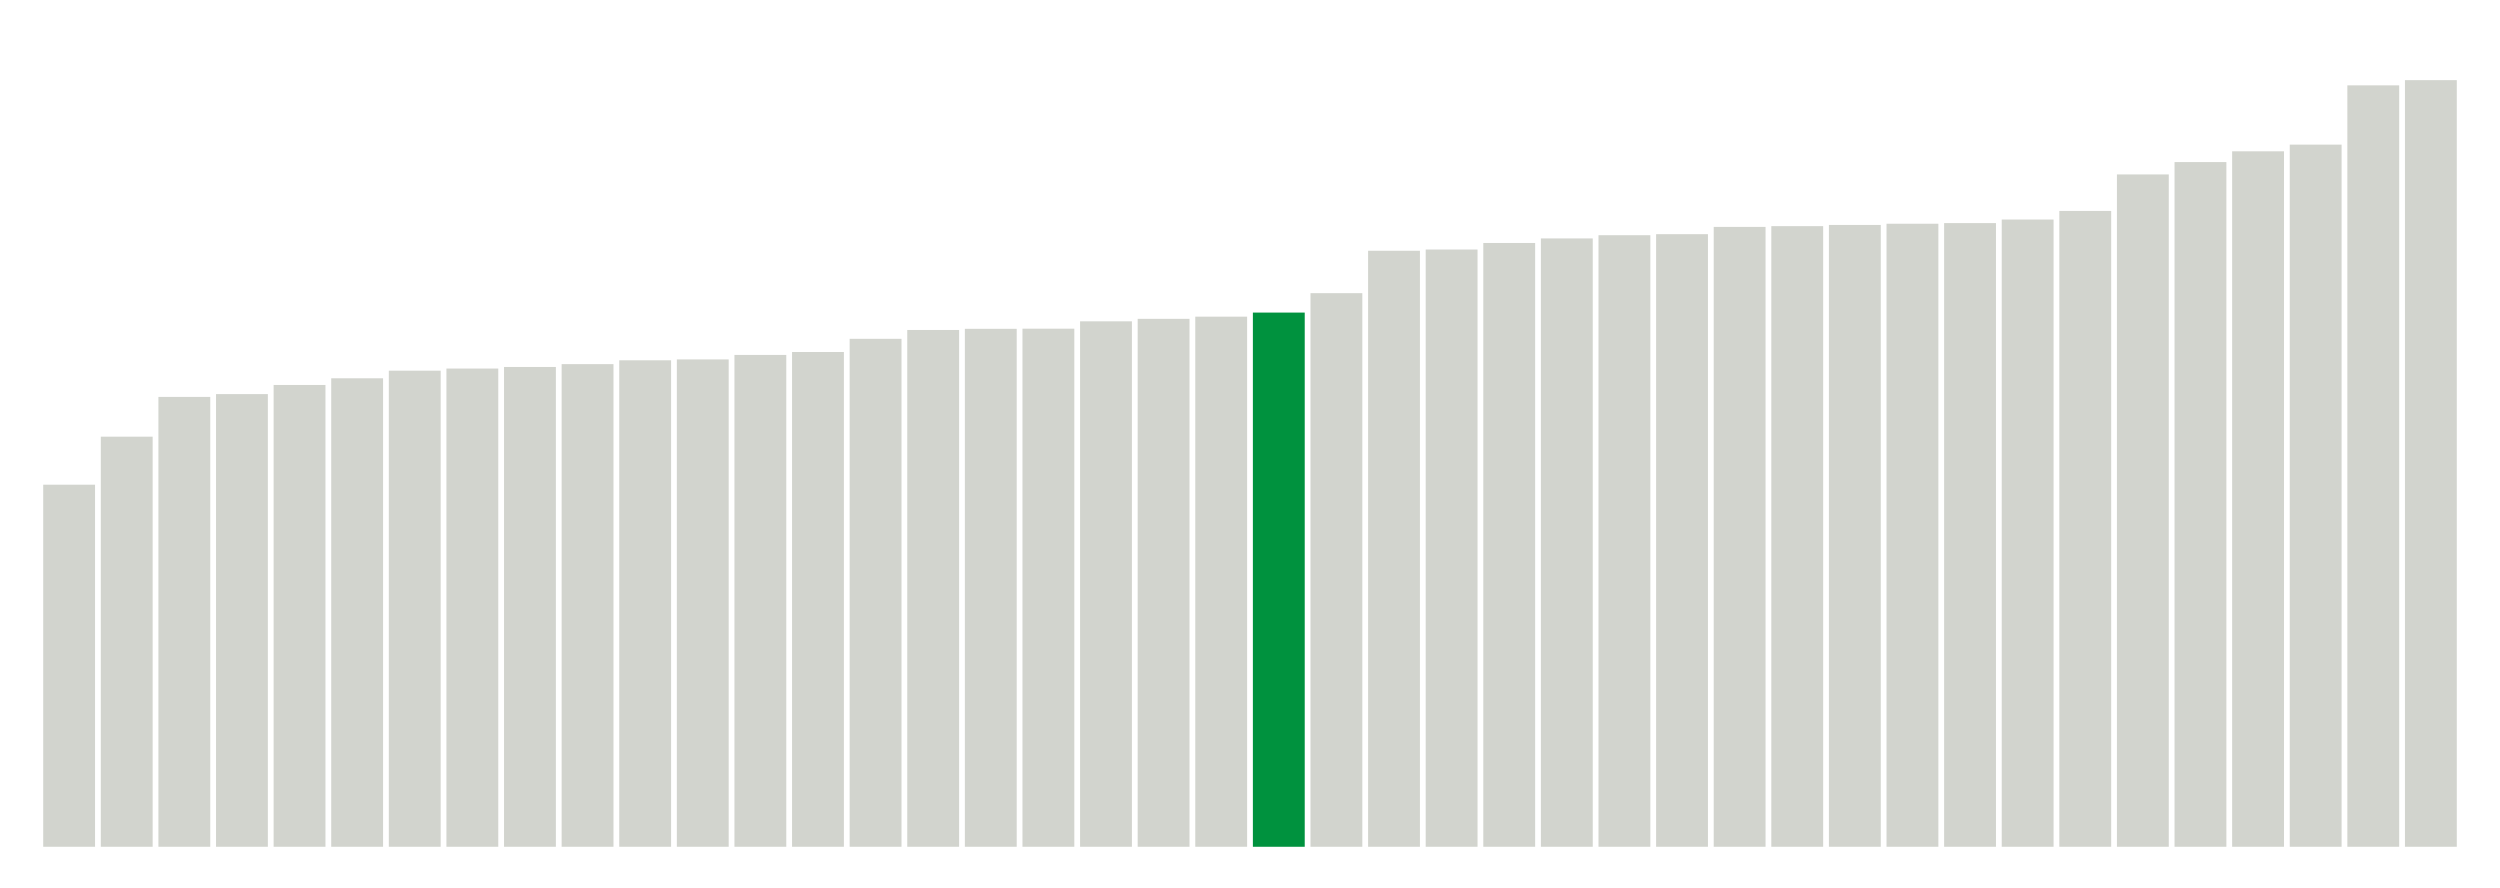
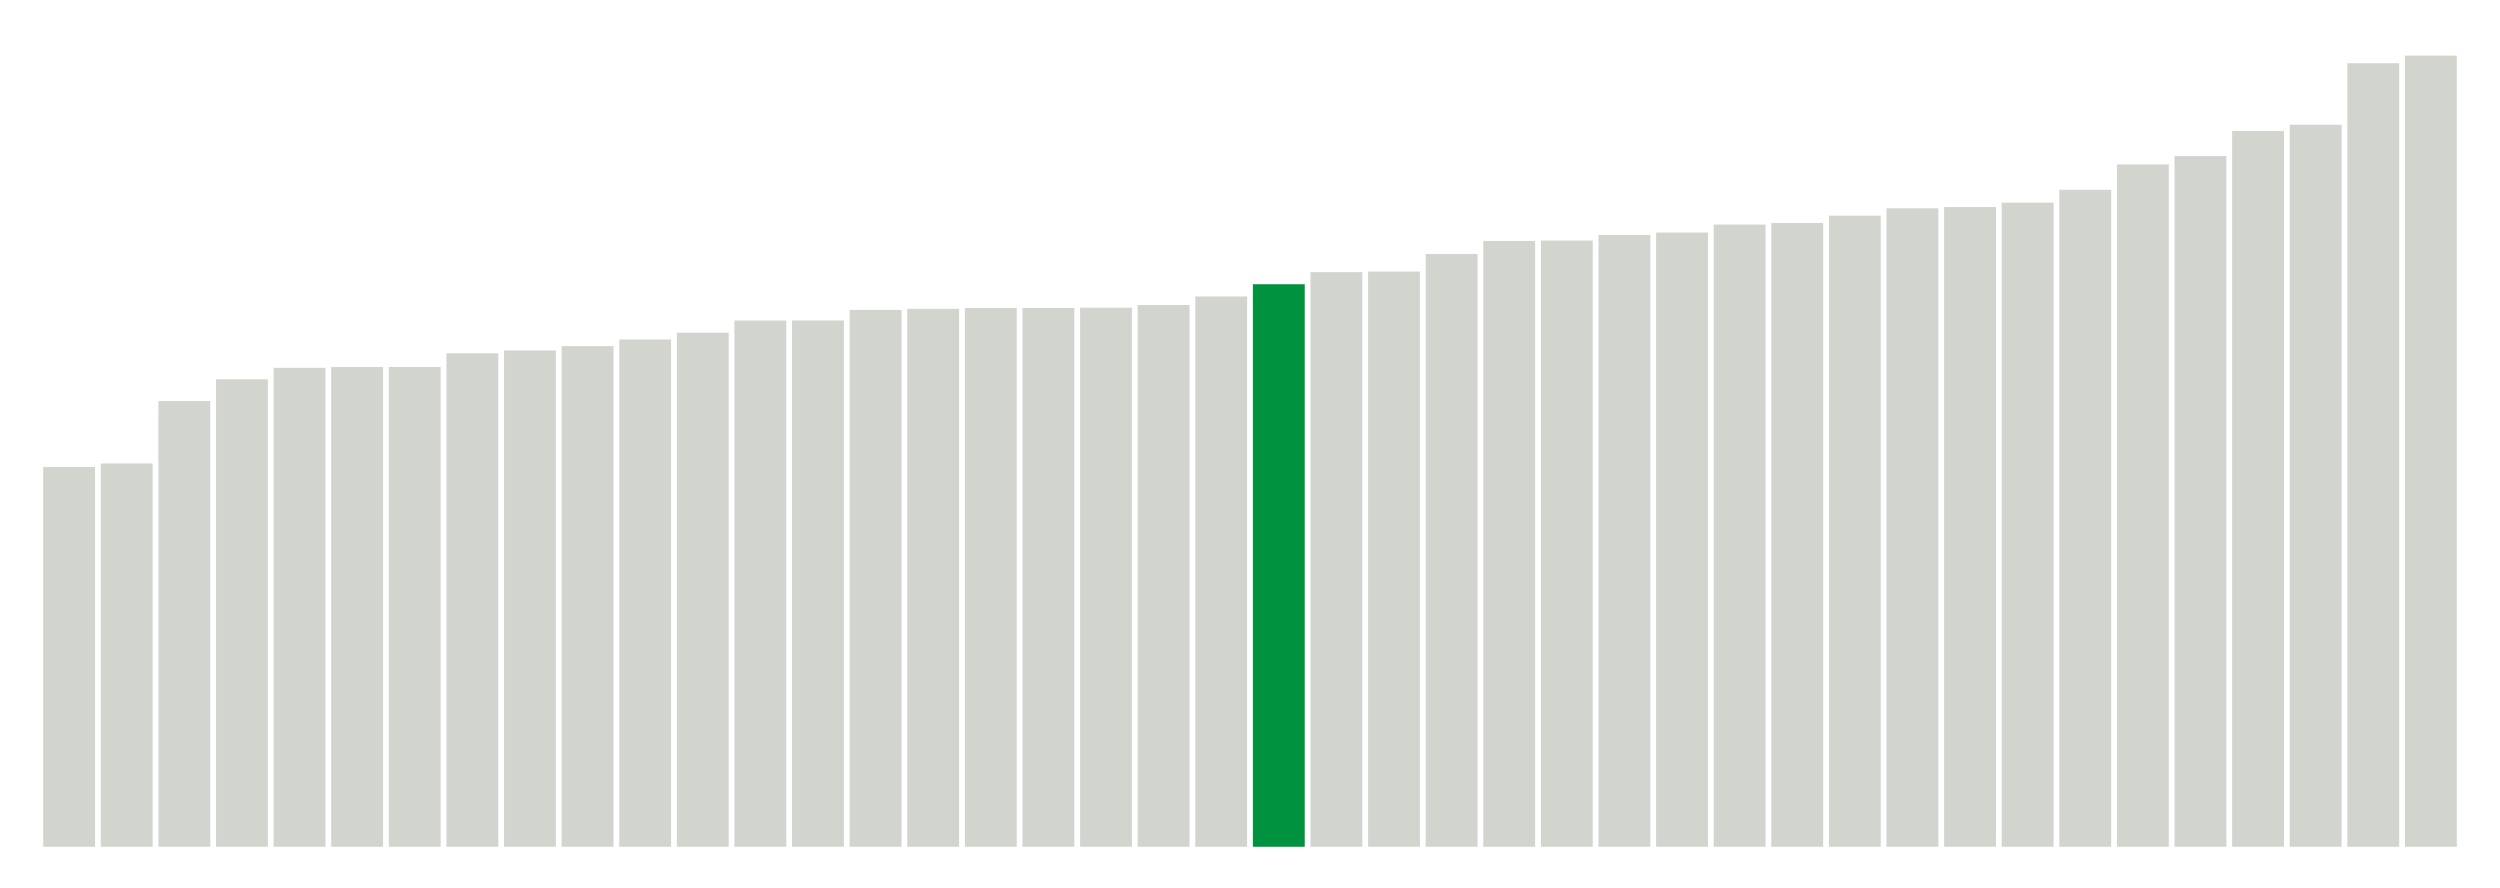
<svg xmlns="http://www.w3.org/2000/svg" version="1.1" class="marks" width="310" height="110">
  <g fill="none" stroke-miterlimit="10" transform="translate(5,5)">
    <g class="mark-group role-frame root" role="graphics-object" aria-roledescription="group mark container">
      <g transform="translate(0,0)">
        <path class="background" aria-hidden="true" d="M0,0h300v100h-300Z" stroke="#ddd" stroke-width="0" />
        <g>
          <g class="mark-rect role-mark marks" role="graphics-symbol" aria-roledescription="rect mark container">
-             <path d="M0.357,55.102h6.429v44.898h-6.429Z" fill="#D2D4CE" />
-             <path d="M7.5,49.147h6.429v50.853h-6.429Z" fill="#D2D4CE" />
-             <path d="M14.643,44.217h6.429v55.783h-6.429Z" fill="#D2D4CE" />
-             <path d="M21.786,43.868h6.429v56.132h-6.429Z" fill="#D2D4CE" />
-             <path d="M28.929,42.736h6.429v57.264h-6.429Z" fill="#D2D4CE" />
-             <path d="M36.071,41.908h6.429v58.092h-6.429Z" fill="#D2D4CE" />
-             <path d="M43.214,40.963h6.429v59.037h-6.429Z" fill="#D2D4CE" />
-             <path d="M50.357,40.7h6.429v59.3h-6.429Z" fill="#D2D4CE" />
-             <path d="M57.5,40.504h6.429v59.496h-6.429Z" fill="#D2D4CE" />
-             <path d="M64.643,40.152h6.429v59.848h-6.429Z" fill="#D2D4CE" />
-             <path d="M71.786,39.677h6.429v60.323h-6.429Z" fill="#D2D4CE" />
-             <path d="M78.929,39.568h6.429v60.432h-6.429Z" fill="#D2D4CE" />
-             <path d="M86.071,39.012h6.429v60.988h-6.429Z" fill="#D2D4CE" />
-             <path d="M93.214,38.647h6.429v61.353h-6.429Z" fill="#D2D4CE" />
-             <path d="M100.357,37.014h6.429v62.986h-6.429Z" fill="#D2D4CE" />
-             <path d="M107.5,35.917h6.429v64.083h-6.429Z" fill="#D2D4CE" />
-             <path d="M114.643,35.774h6.429v64.226h-6.429Z" fill="#D2D4CE" />
-             <path d="M121.786,35.757h6.429v64.243h-6.429Z" fill="#D2D4CE" />
-             <path d="M128.929,34.844h6.429v65.156h-6.429Z" fill="#D2D4CE" />
-             <path d="M136.071,34.536h6.429v65.464h-6.429Z" fill="#D2D4CE" />
-             <path d="M143.214,34.266h6.429v65.734h-6.429Z" fill="#D2D4CE" />
-             <path d="M150.357,33.76h6.429v66.24h-6.429Z" fill="#00923E" />
-             <path d="M157.5,31.353h6.429v68.647h-6.429Z" fill="#D2D4CE" />
-             <path d="M164.643,26.094h6.429v73.906h-6.429Z" fill="#D2D4CE" />
-             <path d="M171.786,25.941h6.429v74.059h-6.429Z" fill="#D2D4CE" />
-             <path d="M178.929,25.129h6.429v74.871h-6.429Z" fill="#D2D4CE" />
-             <path d="M186.071,24.565h6.429v75.435h-6.429Z" fill="#D2D4CE" />
-             <path d="M193.214,24.165h6.429v75.835h-6.429Z" fill="#D2D4CE" />
-             <path d="M200.357,24.038h6.429v75.962h-6.429Z" fill="#D2D4CE" />
-             <path d="M207.5,23.136h6.429v76.864h-6.429Z" fill="#D2D4CE" />
-             <path d="M214.643,23.042h6.429v76.958h-6.429Z" fill="#D2D4CE" />
-             <path d="M221.786,22.893h6.429v77.107h-6.429Z" fill="#D2D4CE" />
-             <path d="M228.929,22.742h6.429v77.258h-6.429Z" fill="#D2D4CE" />
-             <path d="M236.071,22.663h6.429v77.337h-6.429Z" fill="#D2D4CE" />
-             <path d="M243.214,22.223h6.429v77.777h-6.429Z" fill="#D2D4CE" />
-             <path d="M250.357,21.156h6.429v78.844h-6.429Z" fill="#D2D4CE" />
-             <path d="M257.5,16.63h6.429v83.37h-6.429Z" fill="#D2D4CE" />
-             <path d="M264.643,15.097h6.429v84.903h-6.429Z" fill="#D2D4CE" />
-             <path d="M271.786,13.762h6.429v86.238h-6.429Z" fill="#D2D4CE" />
-             <path d="M278.929,12.933h6.429v87.067h-6.429Z" fill="#D2D4CE" />
-             <path d="M286.071,5.584h6.429v94.416h-6.429Z" fill="#D2D4CE" />
-             <path d="M293.214,4.938h6.429v95.062h-6.429Z" fill="#D2D4CE" />
+             <path d="M0.357,52.904h6.429v47.096h-6.429Z" fill="#D2D4CE" />
+             <path d="M7.5,52.471h6.429v47.529h-6.429Z" fill="#D2D4CE" />
+             <path d="M14.643,44.73h6.429v55.27h-6.429Z" fill="#D2D4CE" />
+             <path d="M21.786,42.032h6.429v57.968h-6.429Z" fill="#D2D4CE" />
+             <path d="M28.929,40.609h6.429v59.391h-6.429Z" fill="#D2D4CE" />
+             <path d="M36.071,40.51h6.429v59.49h-6.429Z" fill="#D2D4CE" />
+             <path d="M43.214,40.505h6.429v59.495h-6.429Z" fill="#D2D4CE" />
+             <path d="M50.357,38.819h6.429v61.181h-6.429Z" fill="#D2D4CE" />
+             <path d="M57.5,38.457h6.429v61.543h-6.429Z" fill="#D2D4CE" />
+             <path d="M64.643,37.921h6.429v62.079h-6.429Z" fill="#D2D4CE" />
+             <path d="M71.786,37.095h6.429v62.905h-6.429Z" fill="#D2D4CE" />
+             <path d="M78.929,36.253h6.429v63.747h-6.429Z" fill="#D2D4CE" />
+             <path d="M86.071,34.747h6.429v65.253h-6.429Z" fill="#D2D4CE" />
+             <path d="M93.214,34.74h6.429v65.26h-6.429Z" fill="#D2D4CE" />
+             <path d="M100.357,33.425h6.429v66.575h-6.429Z" fill="#D2D4CE" />
+             <path d="M107.5,33.294h6.429v66.706h-6.429Z" fill="#D2D4CE" />
+             <path d="M114.643,33.201h6.429v66.799h-6.429Z" fill="#D2D4CE" />
+             <path d="M121.786,33.189h6.429v66.811h-6.429Z" fill="#D2D4CE" />
+             <path d="M128.929,33.15h6.429v66.85h-6.429Z" fill="#D2D4CE" />
+             <path d="M136.071,32.825h6.429v67.175h-6.429Z" fill="#D2D4CE" />
+             <path d="M143.214,31.765h6.429v68.235h-6.429Z" fill="#D2D4CE" />
+             <path d="M150.357,30.244h6.429v69.756h-6.429Z" fill="#00923E" />
+             <path d="M157.5,28.745h6.429v71.255h-6.429Z" fill="#D2D4CE" />
+             <path d="M164.643,28.672h6.429v71.328h-6.429Z" fill="#D2D4CE" />
+             <path d="M171.786,26.492h6.429v73.508h-6.429Z" fill="#D2D4CE" />
+             <path d="M178.929,24.879h6.429v75.121h-6.429Z" fill="#D2D4CE" />
+             <path d="M186.071,24.833h6.429v75.167h-6.429Z" fill="#D2D4CE" />
+             <path d="M193.214,24.139h6.429v75.861h-6.429Z" fill="#D2D4CE" />
+             <path d="M200.357,23.839h6.429v76.161h-6.429Z" fill="#D2D4CE" />
+             <path d="M207.5,22.847h6.429v77.153h-6.429Z" fill="#D2D4CE" />
+             <path d="M214.643,22.647h6.429v77.353h-6.429Z" fill="#D2D4CE" />
+             <path d="M221.786,21.743h6.429v78.257h-6.429Z" fill="#D2D4CE" />
+             <path d="M228.929,20.832h6.429v79.168h-6.429Z" fill="#D2D4CE" />
+             <path d="M236.071,20.673h6.429v79.327h-6.429Z" fill="#D2D4CE" />
+             <path d="M243.214,20.13h6.429v79.87h-6.429Z" fill="#D2D4CE" />
+             <path d="M250.357,18.53h6.429v81.47h-6.429Z" fill="#D2D4CE" />
+             <path d="M257.5,15.386h6.429v84.614h-6.429Z" fill="#D2D4CE" />
+             <path d="M264.643,14.355h6.429v85.645h-6.429Z" fill="#D2D4CE" />
+             <path d="M271.786,11.249h6.429v88.751h-6.429Z" fill="#D2D4CE" />
+             <path d="M278.929,10.473h6.429v89.527h-6.429Z" fill="#D2D4CE" />
+             <path d="M286.071,2.84h6.429v97.16h-6.429Z" fill="#D2D4CE" />
+             <path d="M293.214,1.897h6.429v98.103h-6.429Z" fill="#D2D4CE" />
          </g>
        </g>
        <path class="foreground" aria-hidden="true" d="" display="none" />
      </g>
    </g>
  </g>
</svg>
